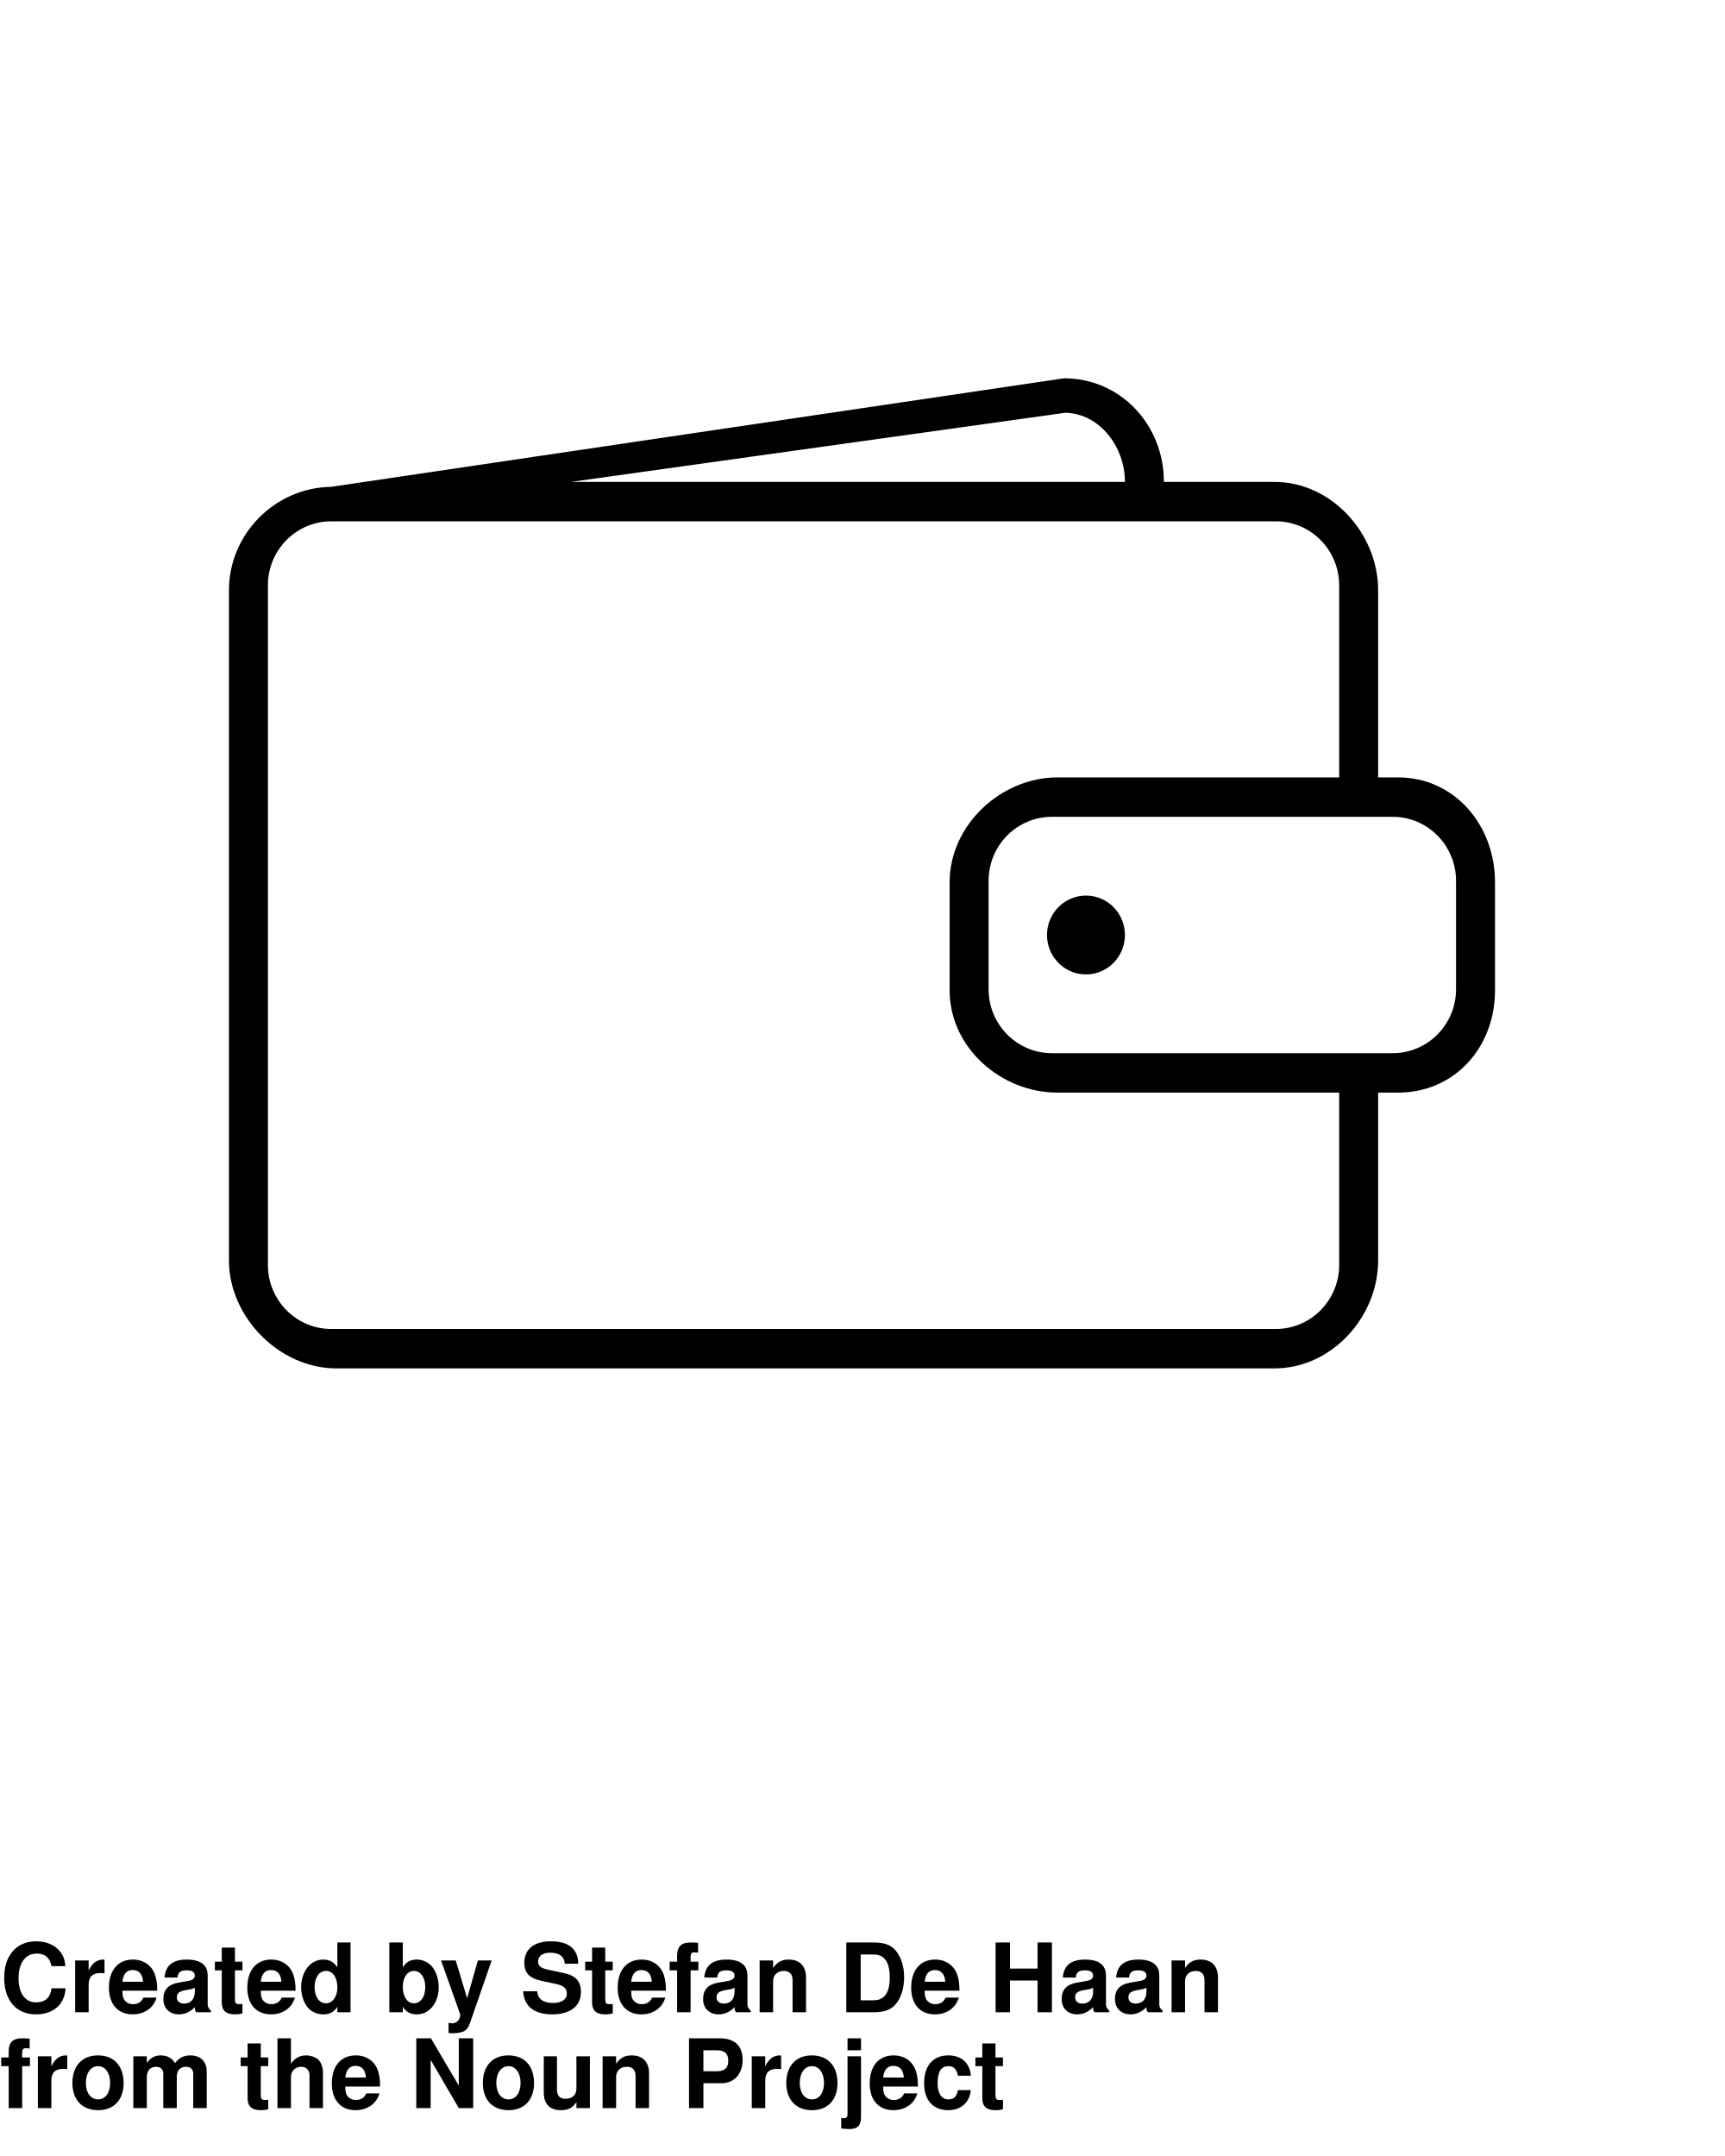
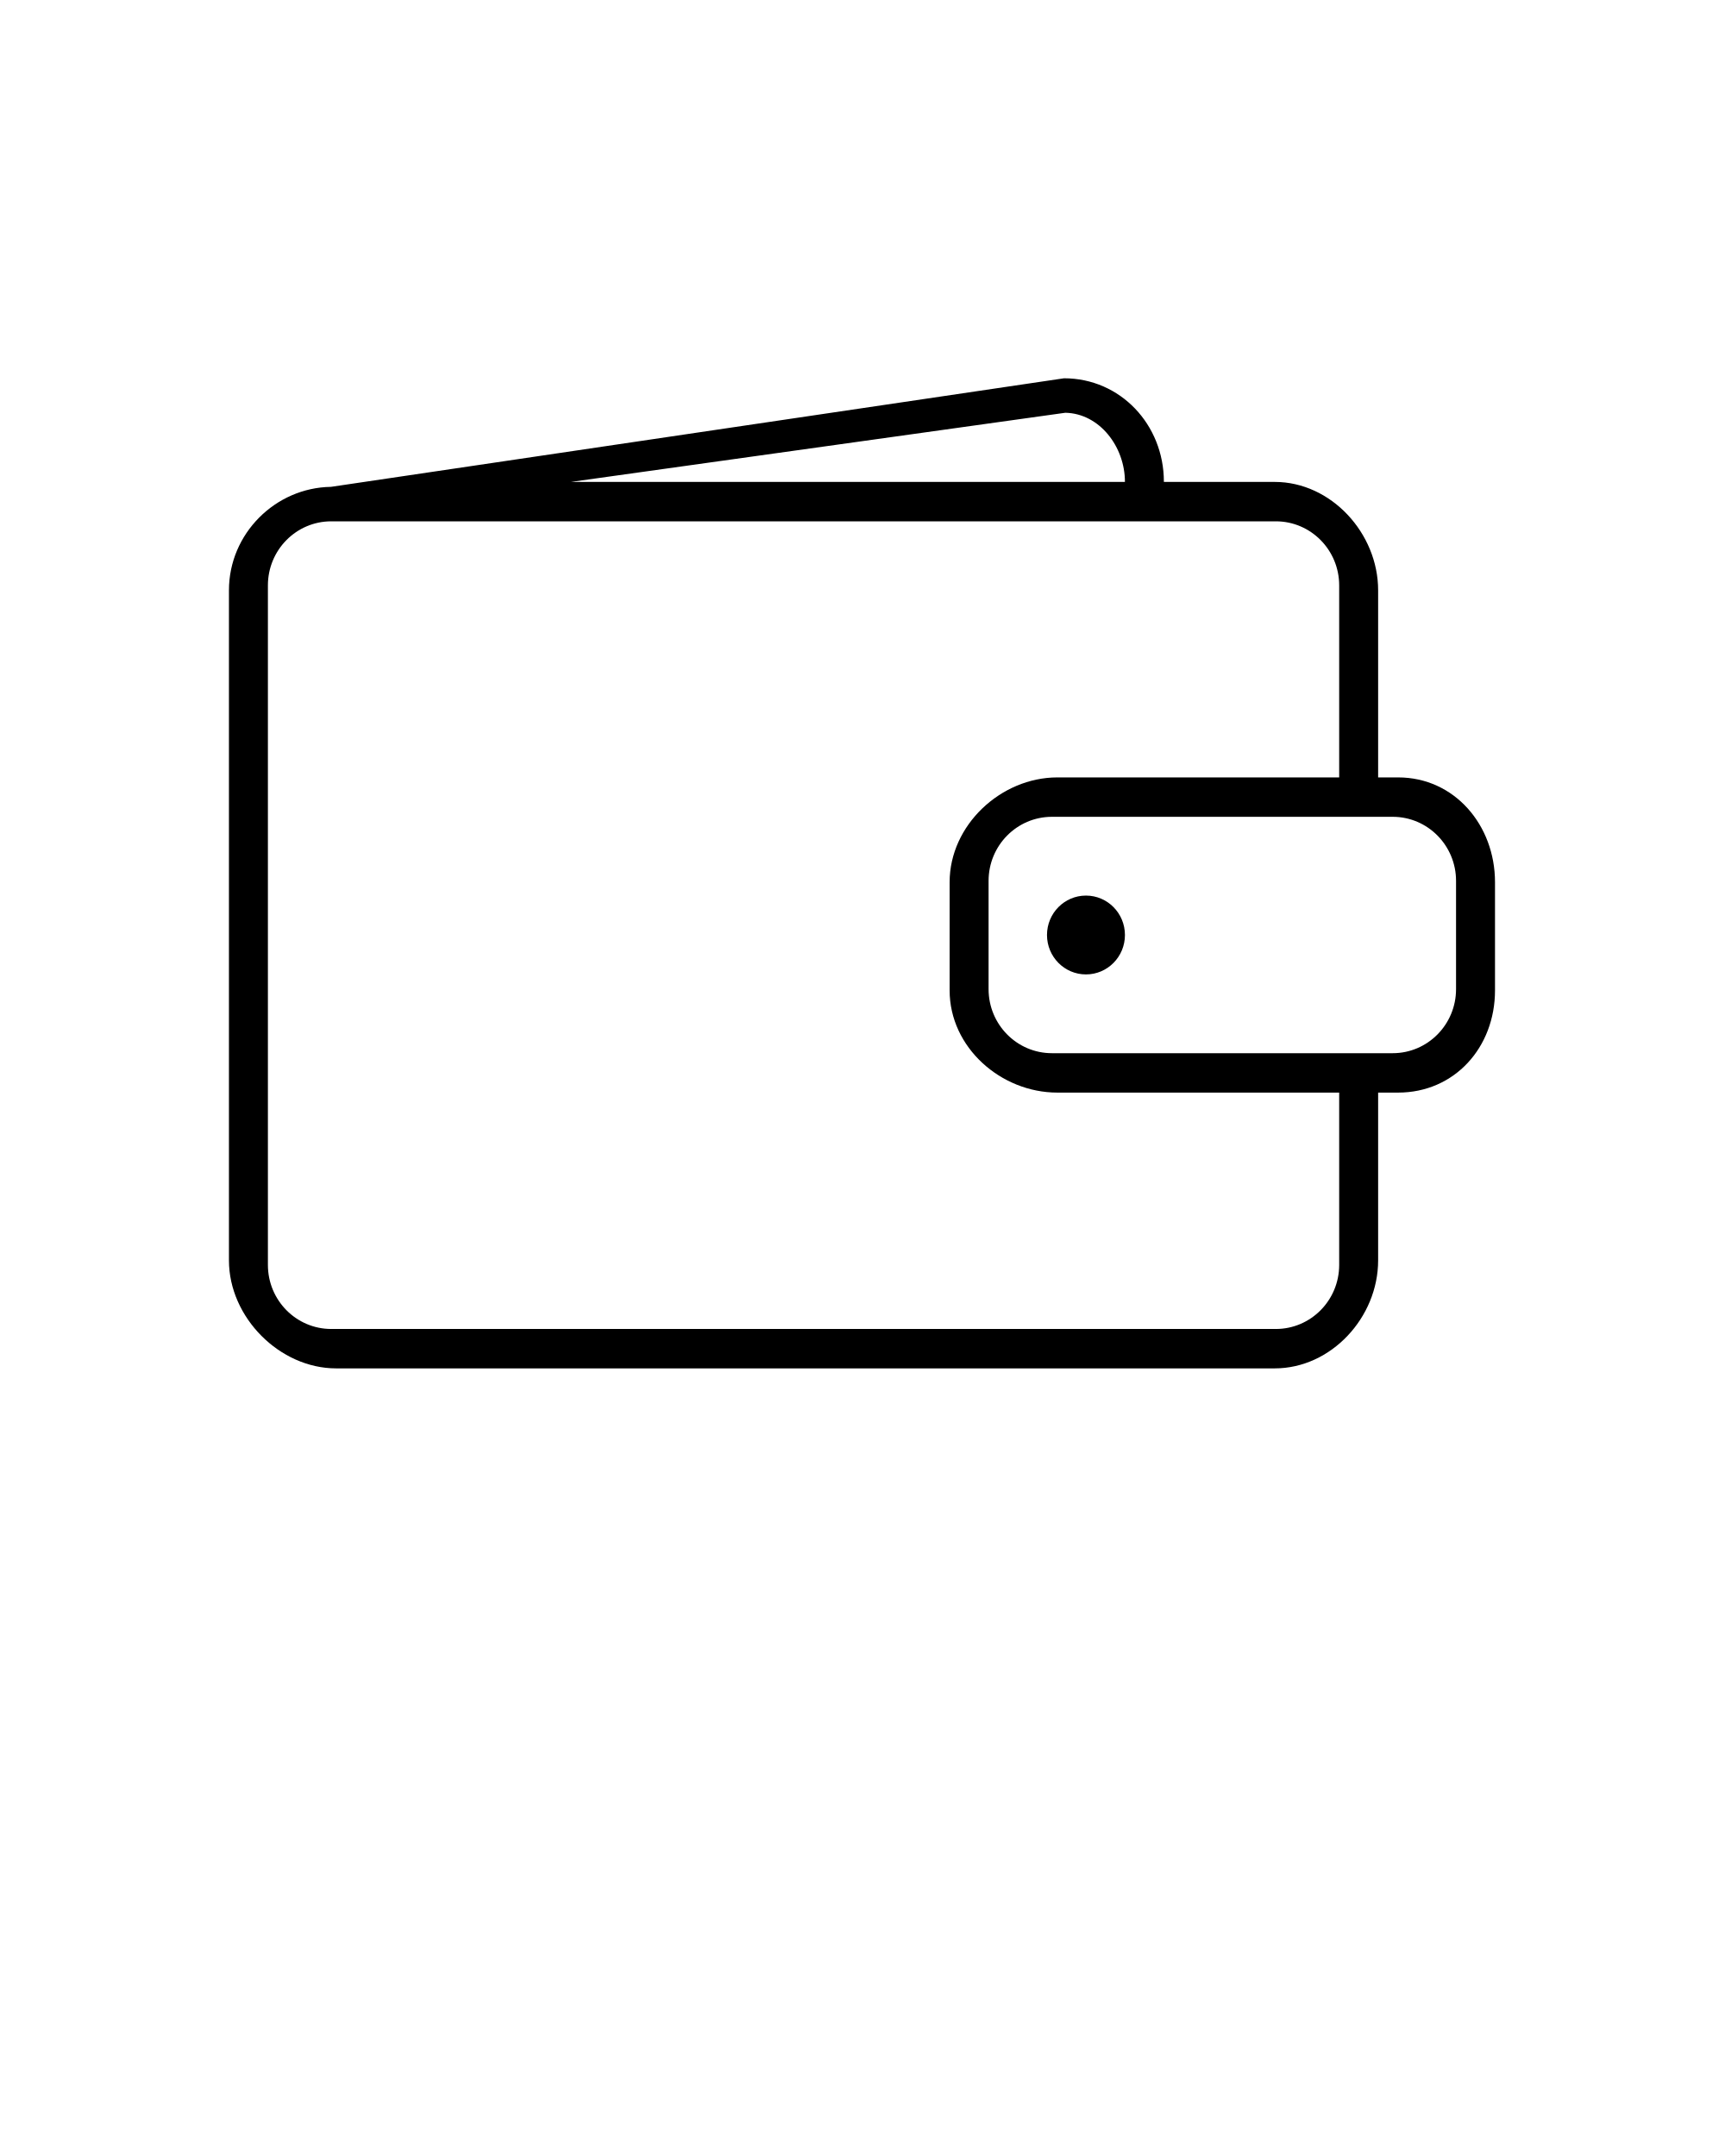
<svg xmlns="http://www.w3.org/2000/svg" viewBox="0 0 90 112.5">
  <g style="" transform="matrix(1.016228, 0, 0, 1.027893, -1.26575, -0.550584)">
    <g>
      <circle cx="57" cy="48" r="2.001" />
      <path d="M73.026,40H72v-9.498C72,27.606,69.587,25,66.691,25H61v-0.009c0-2.896-2.231-5.252-5.127-5.252L18.238,25.25    C15.377,25.292,13,27.632,13,30.502v34.016C13,67.413,15.606,70,18.502,70h0.073h1.568h46.548C69.587,70,72,67.413,72,64.518V56    h1.026C75.921,56,78,53.708,78,50.812v-5.494C78,42.423,75.921,40,73.026,40z M55.941,21.489C57.703,21.526,59,23.22,59,24.991V25    H30.555L55.941,21.489z M70,64.748C70,66.544,68.544,68,66.748,68H18.252C16.456,68,15,66.544,15,64.748V30.252    C15,28.456,16.456,27,18.252,27h48.496C68.544,27,70,28.456,70,30.252V40H55.53C52.634,40,50,42.423,50,45.319v5.494    C50,53.708,52.634,56,55.53,56H70V64.748z M76,50.748C76,52.544,74.544,54,72.748,54H55.252C53.456,54,52,52.544,52,50.748v-5.496    C52,43.456,53.456,42,55.252,42h17.496C74.544,42,76,43.456,76,45.252V50.748z" />
    </g>
  </g>
-   <text x="0" y="105" fill="#000000" font-size="5px" font-weight="bold" font-family="'Helvetica Neue', Helvetica, Arial-Unicode, Arial, Sans-serif" style="white-space: pre;" transform="matrix(1, 0, 0, 1, 0, 0)">Created by Stefan De Haan</text>
-   <text x="0" y="110" fill="#000000" font-size="5px" font-weight="bold" font-family="'Helvetica Neue', Helvetica, Arial-Unicode, Arial, Sans-serif" style="white-space: pre;" transform="matrix(1, 0, 0, 1, 0, 0)">from the Noun Project</text>
</svg>
